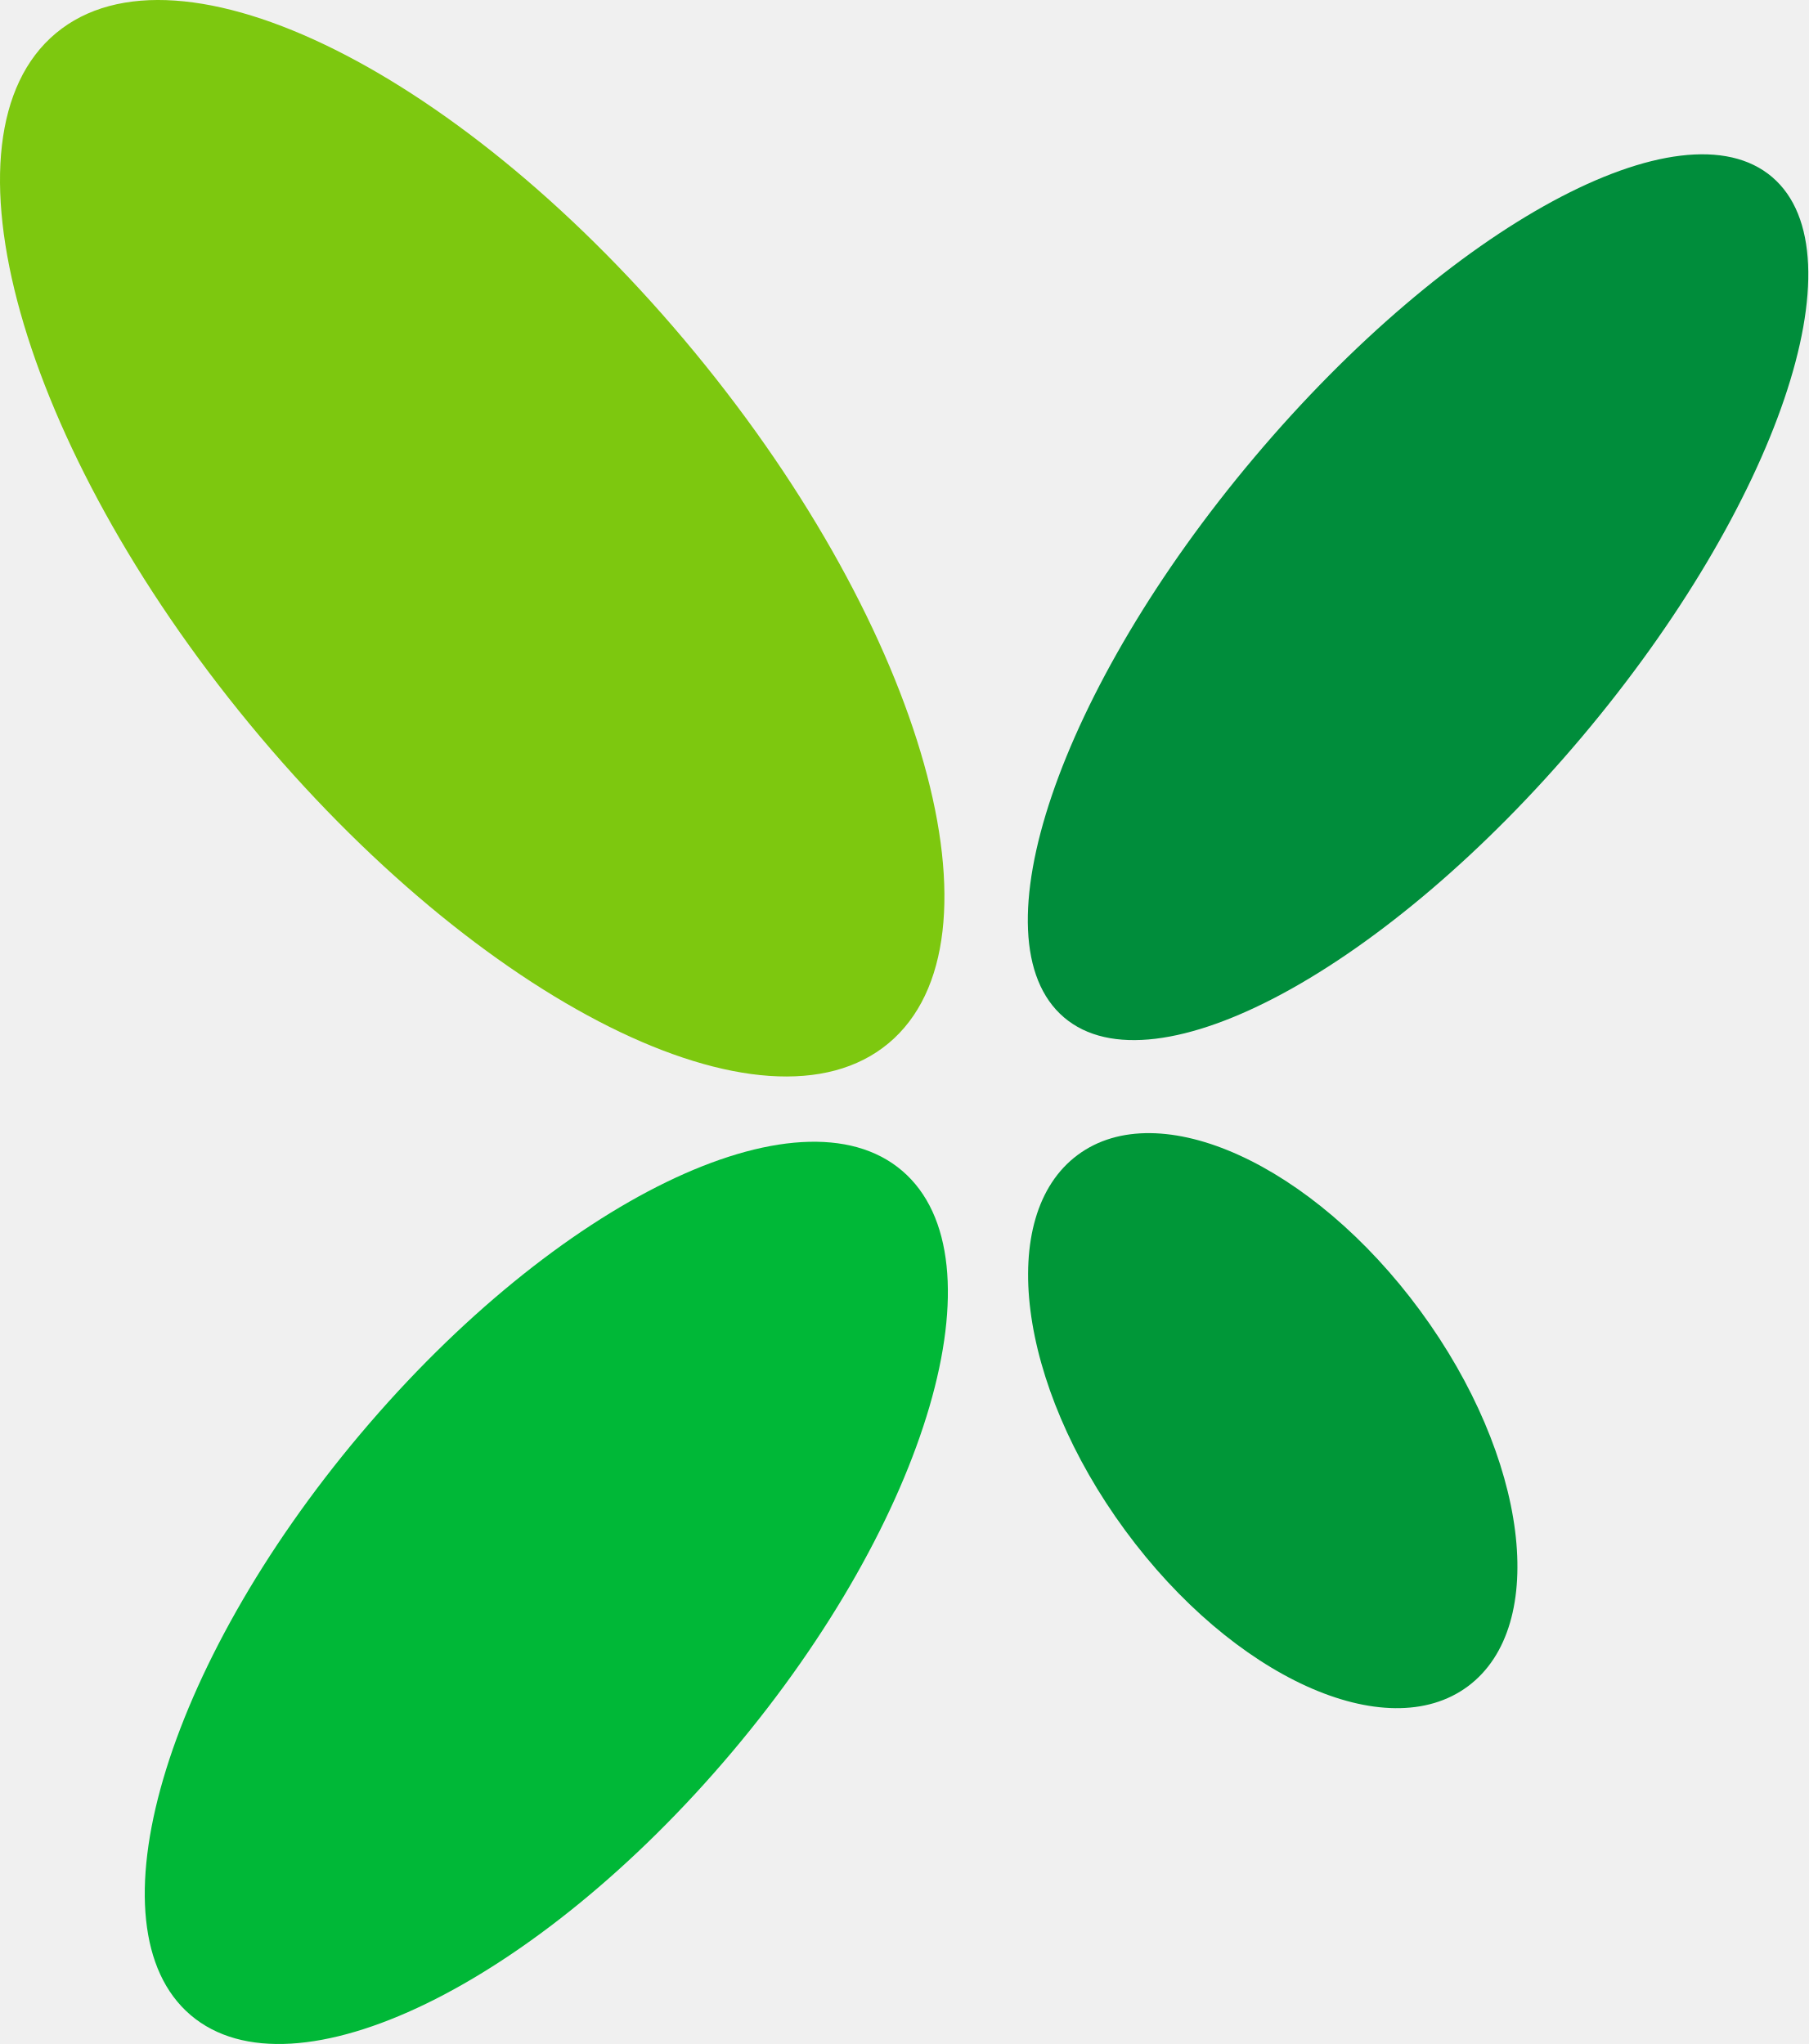
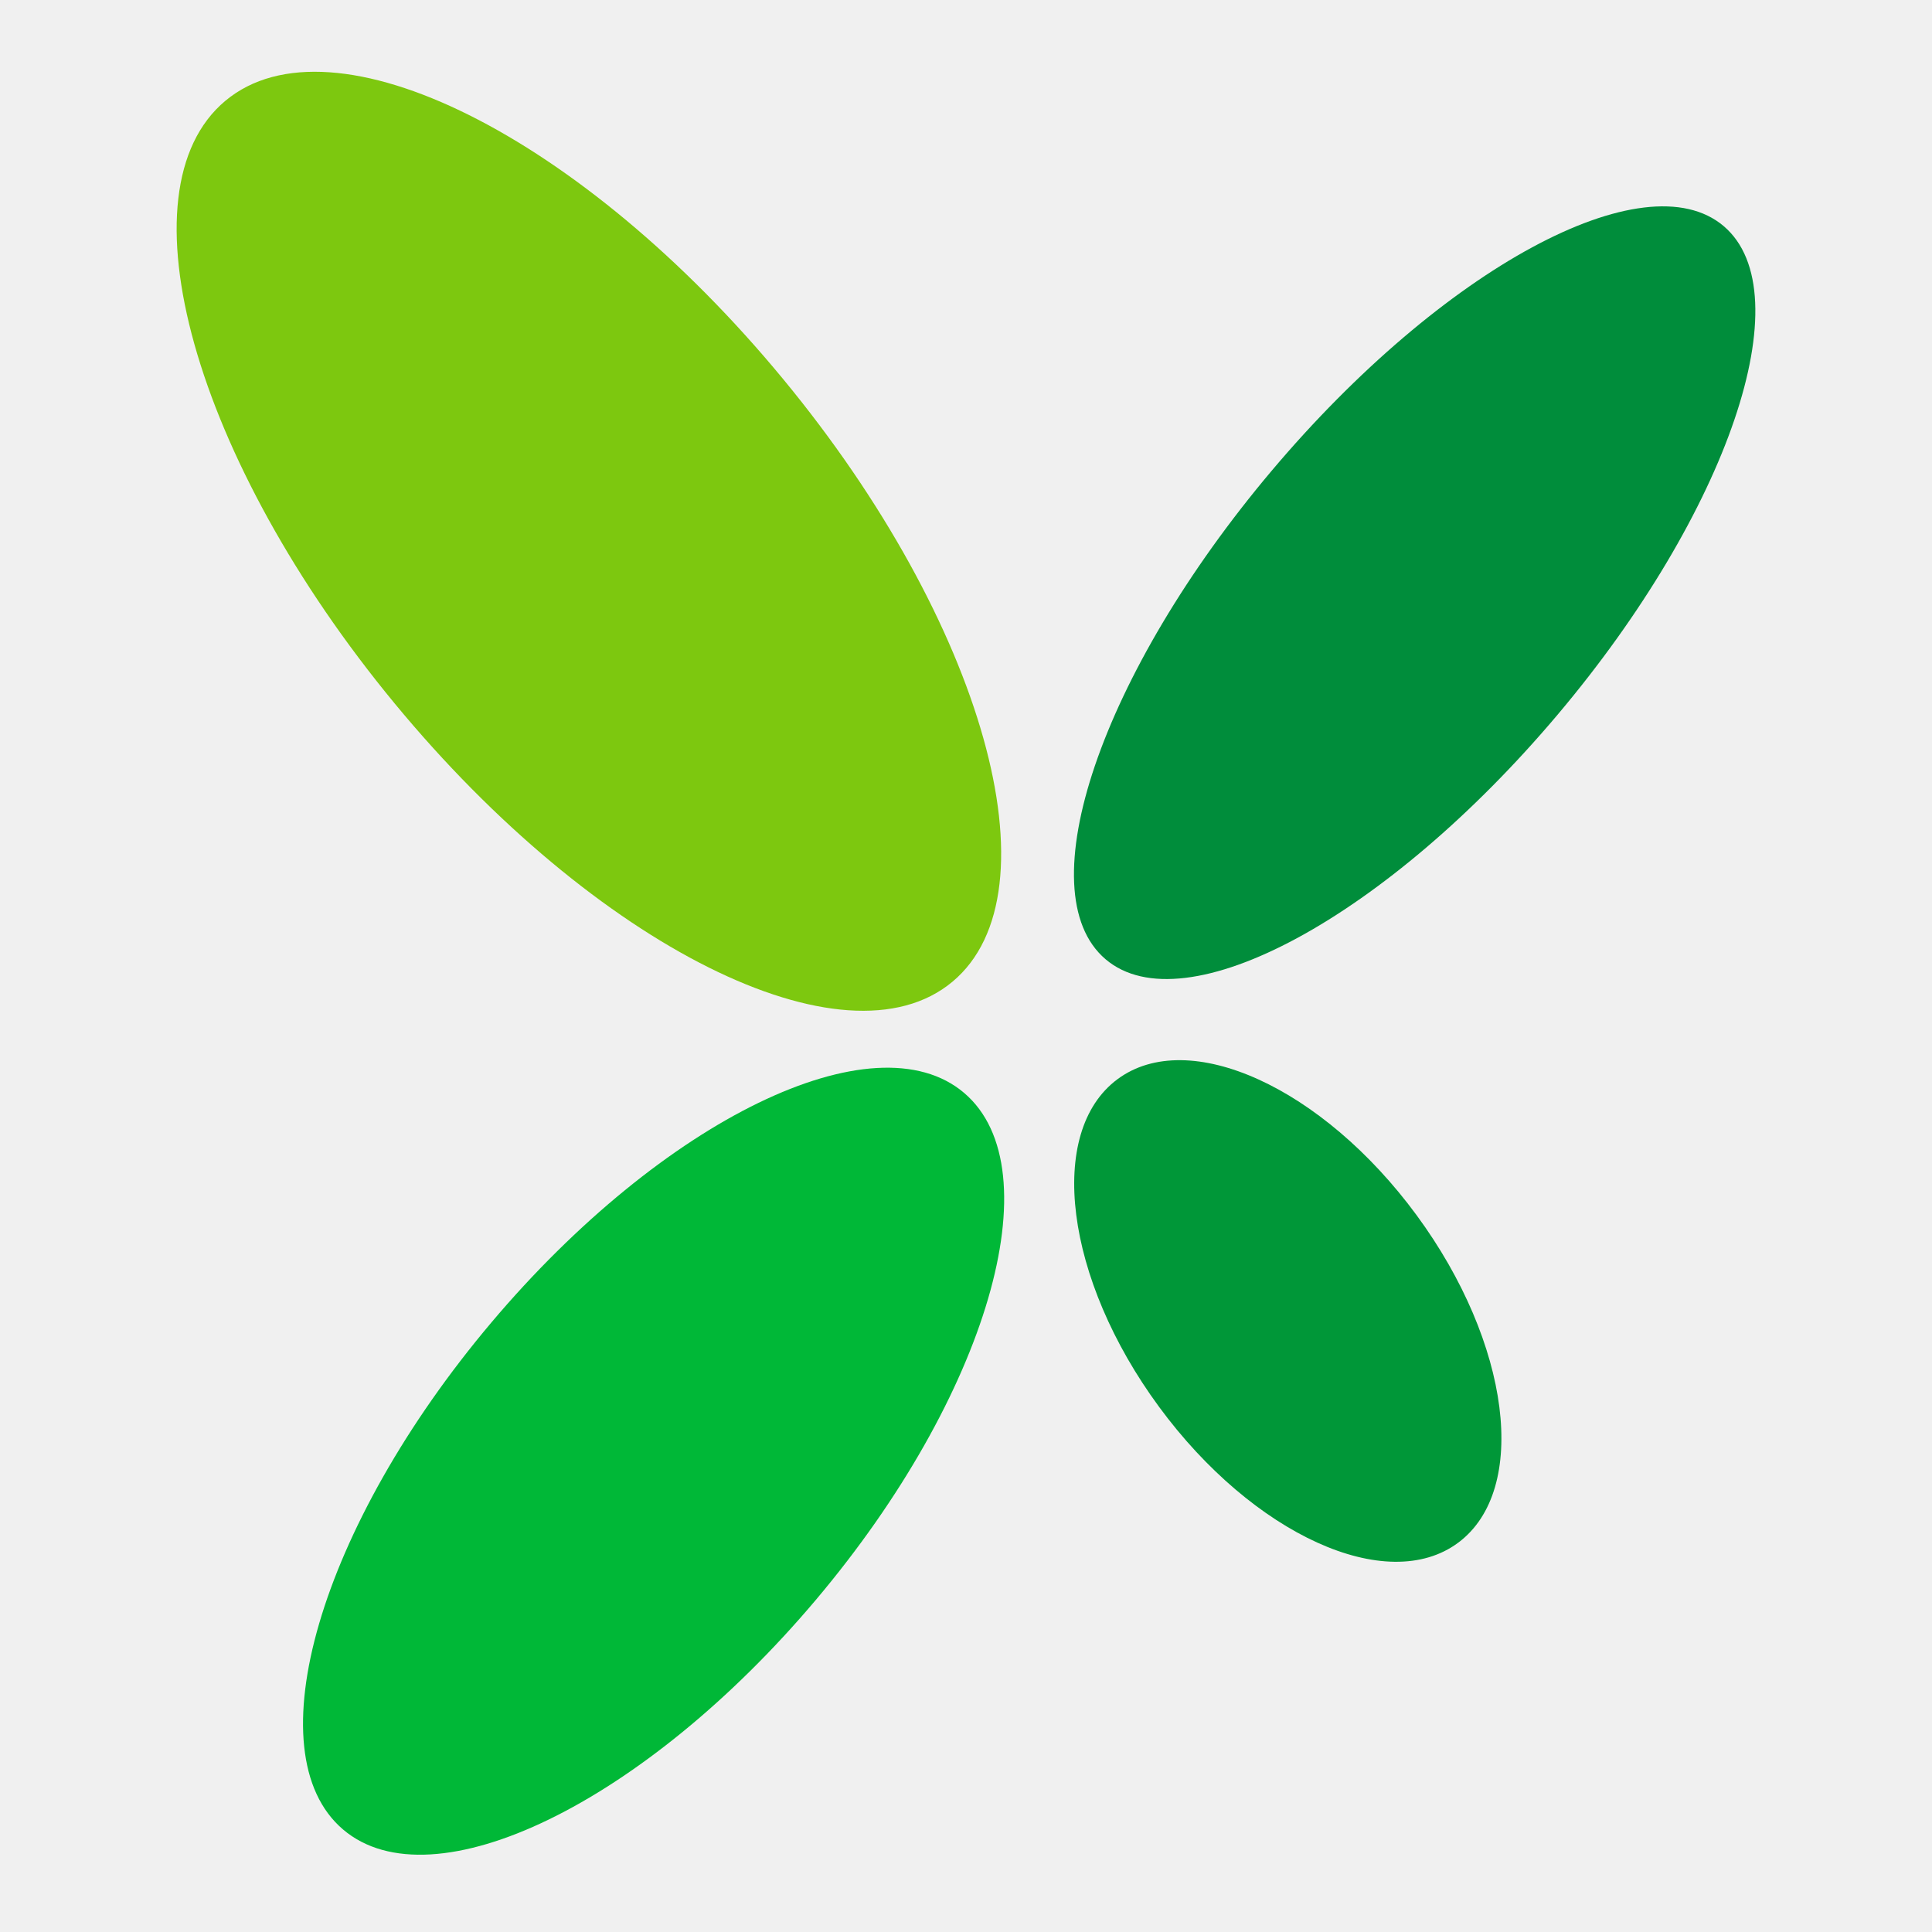
- <svg xmlns="http://www.w3.org/2000/svg" width="222" height="251" viewBox="0 0 222 251" fill="none">
-   <path d="M109.091 128.106C124.179 115.499 113.524 77.517 85.292 43.27C57.06 9.022 21.942 -8.521 6.854 4.086C-8.234 16.692 2.421 54.675 30.653 88.922C58.885 123.17 94.003 140.713 109.091 128.106Z" fill="#7DC80F" />
-   <path d="M194.194 90.507C218.205 62.013 228.668 31.227 217.565 21.745C206.462 12.262 177.997 27.673 153.986 56.166C129.976 84.659 119.512 115.445 130.615 124.928C141.718 134.411 170.183 119 194.194 90.507Z" fill="#008D3B" />
-   <path d="M89.905 215.104C114.029 186.476 123.362 154.537 110.751 143.767C98.141 132.996 68.361 147.472 44.237 176.1C20.113 204.728 10.78 236.667 23.39 247.438C36.001 258.208 65.781 243.732 89.905 215.104Z" fill="#00B837" />
-   <path d="M180.212 207.075C190.216 199.629 187.598 178.987 174.366 160.97C161.134 142.954 142.297 134.386 132.293 141.832C122.29 149.279 124.907 169.921 138.14 187.938C151.372 205.954 170.208 214.522 180.212 207.075Z" fill="#009738" />
+ <svg xmlns="http://www.w3.org/2000/svg" width="350" height="350" viewBox="0 0 350 350" fill="none">
+   <g clip-path="url(#clip0_2001_7)">
+     <path d="M172.541 177.854C191.978 161.63 178.252 112.753 141.881 68.682C105.51 24.61 60.268 2.035 40.83 18.258C21.392 34.481 35.118 83.359 71.489 127.43C107.86 171.502 153.103 194.077 172.541 177.854Z" fill="#7DC80F" />
+     <path d="M282.178 129.469C313.111 92.802 326.59 53.185 312.286 40.982C297.983 28.779 261.311 48.611 230.378 85.277C199.447 121.944 185.966 161.561 200.27 173.764C214.574 185.967 251.245 166.136 282.178 129.469Z" fill="#008D3B" />
+     <path d="M147.823 289.807C178.902 252.967 190.926 211.867 174.679 198.007C158.433 184.147 120.069 202.775 88.99 239.615C57.911 276.455 45.887 317.556 62.133 331.416C78.38 345.276 116.744 326.647 147.823 289.807Z" fill="#00B837" />
+     <path d="M264.165 279.475C277.053 269.893 273.68 243.33 256.633 220.145C239.587 196.961 215.319 185.935 202.431 195.517C189.544 205.1 192.916 231.663 209.964 254.849C227.01 278.033 251.277 289.058 264.165 279.475Z" fill="#009738" />
+   </g>
+   <defs>
+     <clipPath id="clip0_2001_7">
+       <rect width="286" height="323" fill="white" transform="translate(32 13)" />
+     </clipPath>
+   </defs>
</svg>
